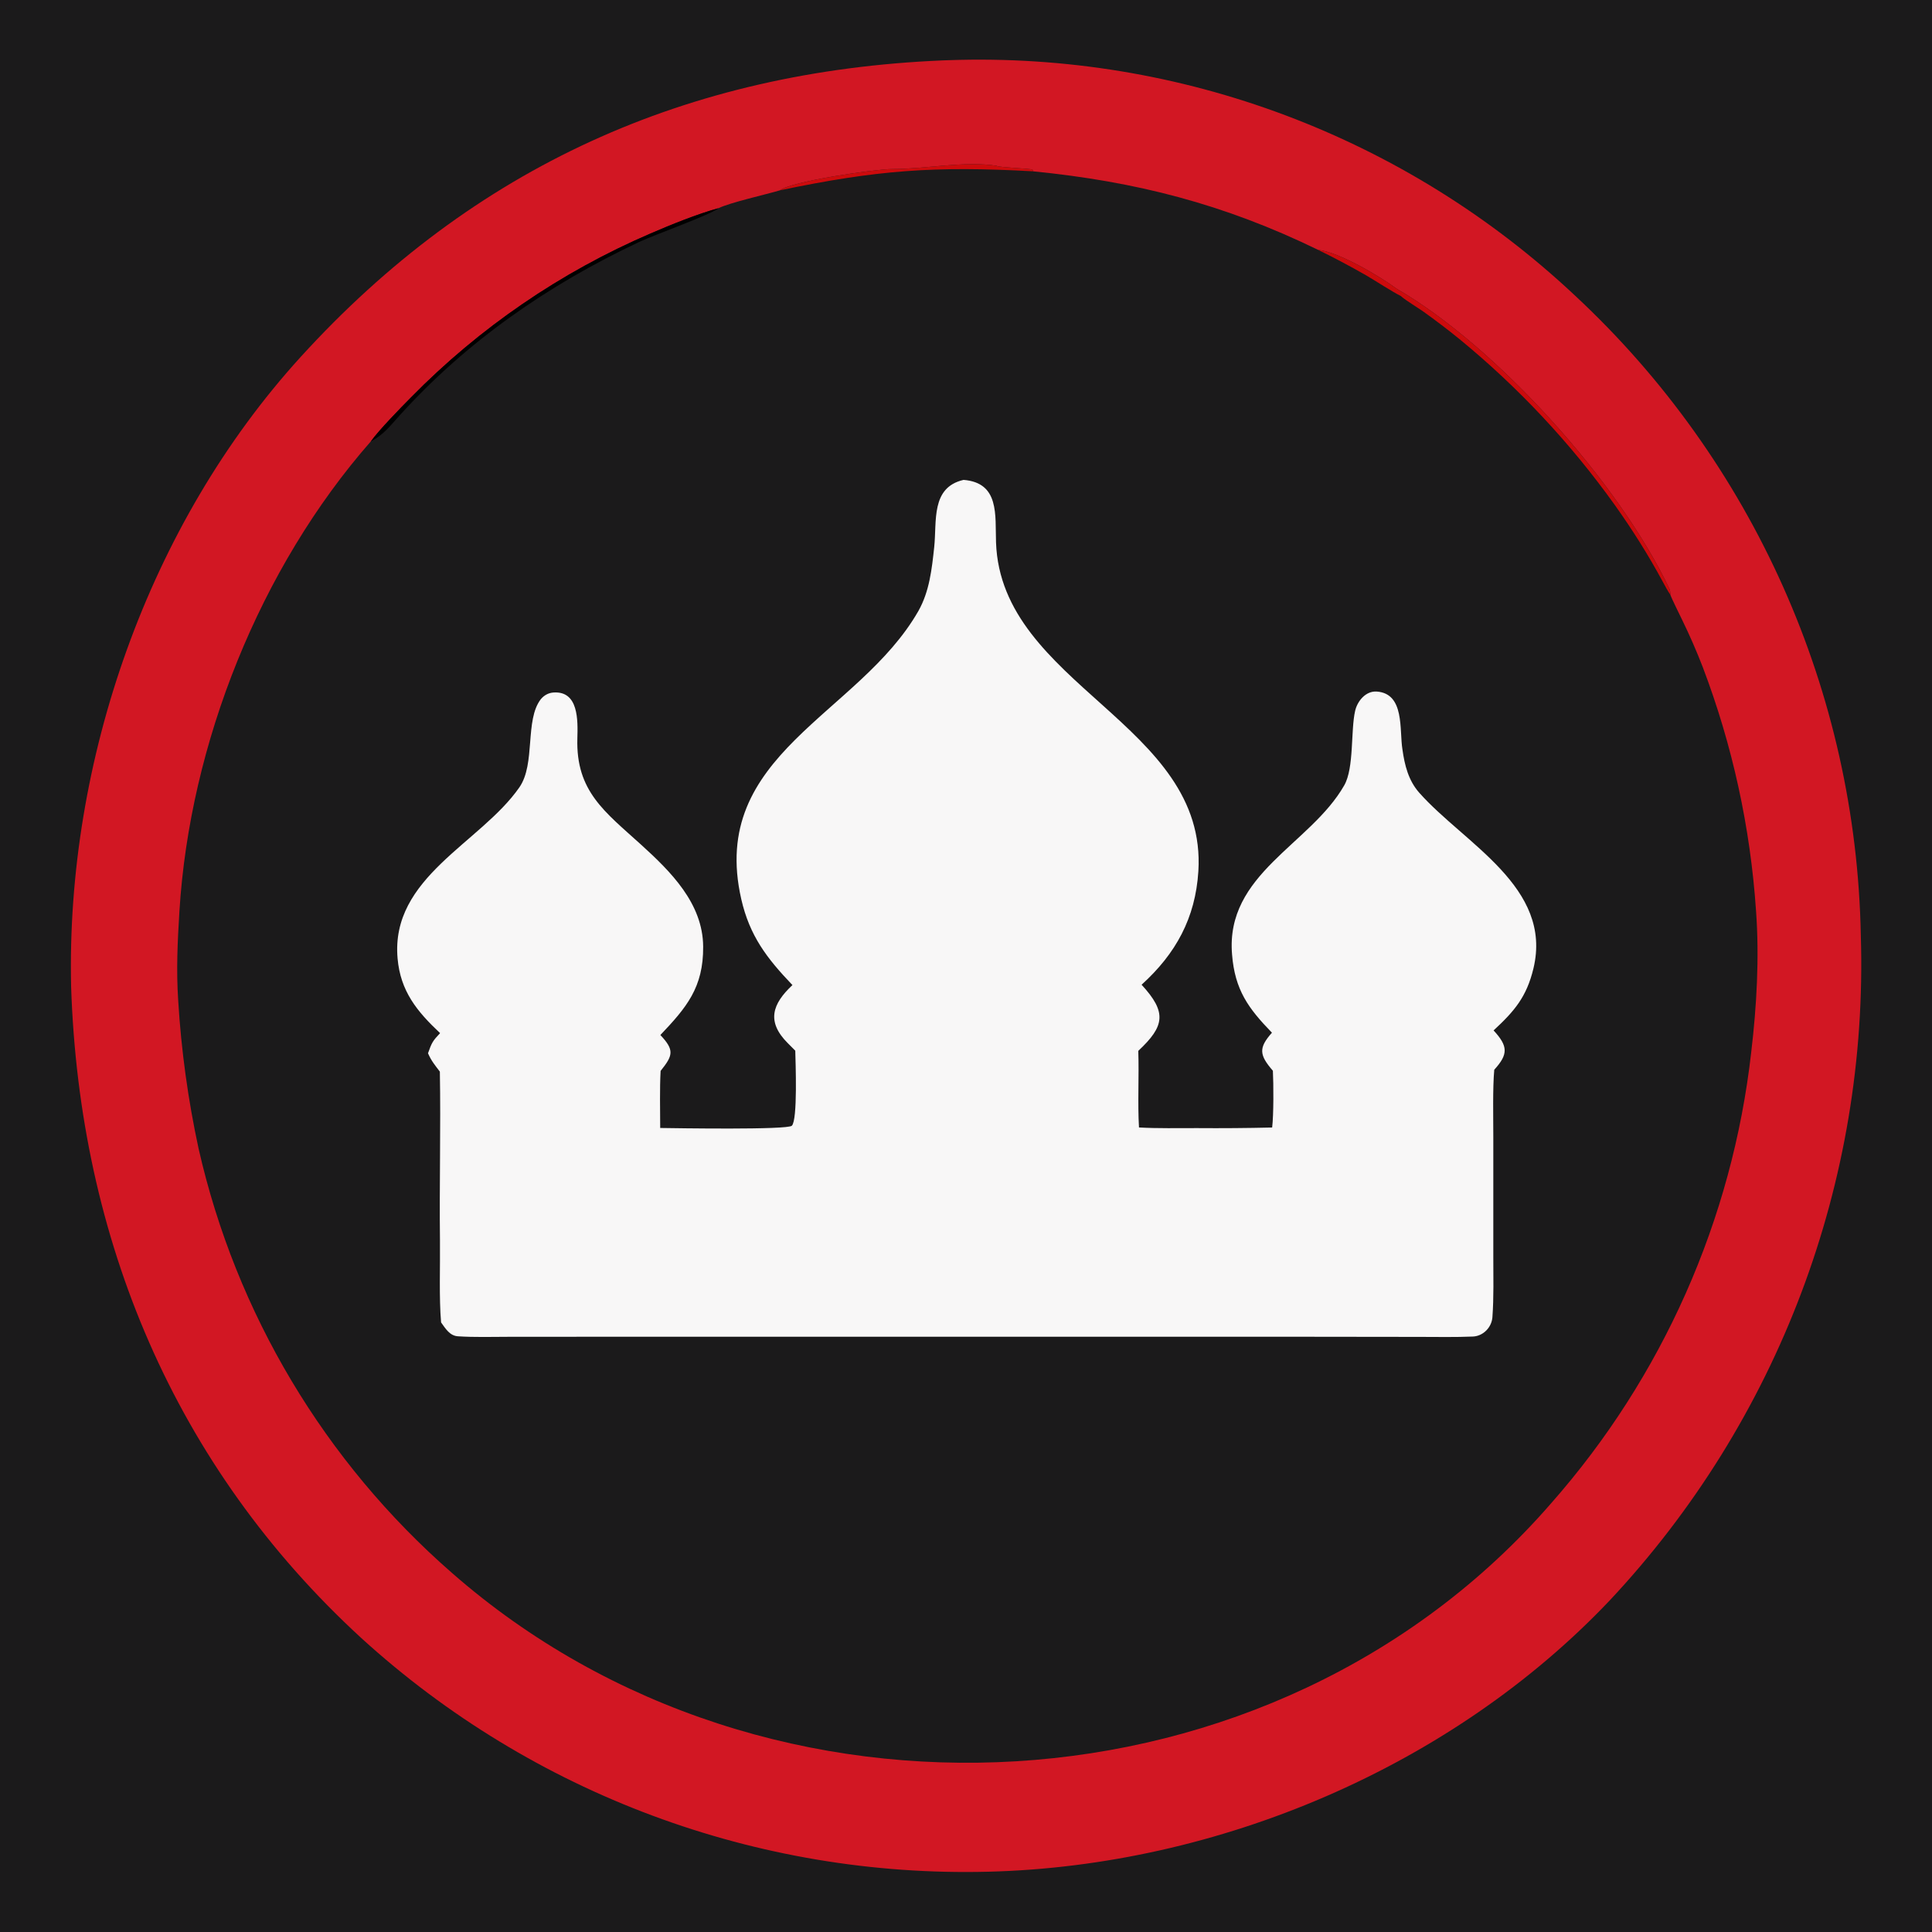
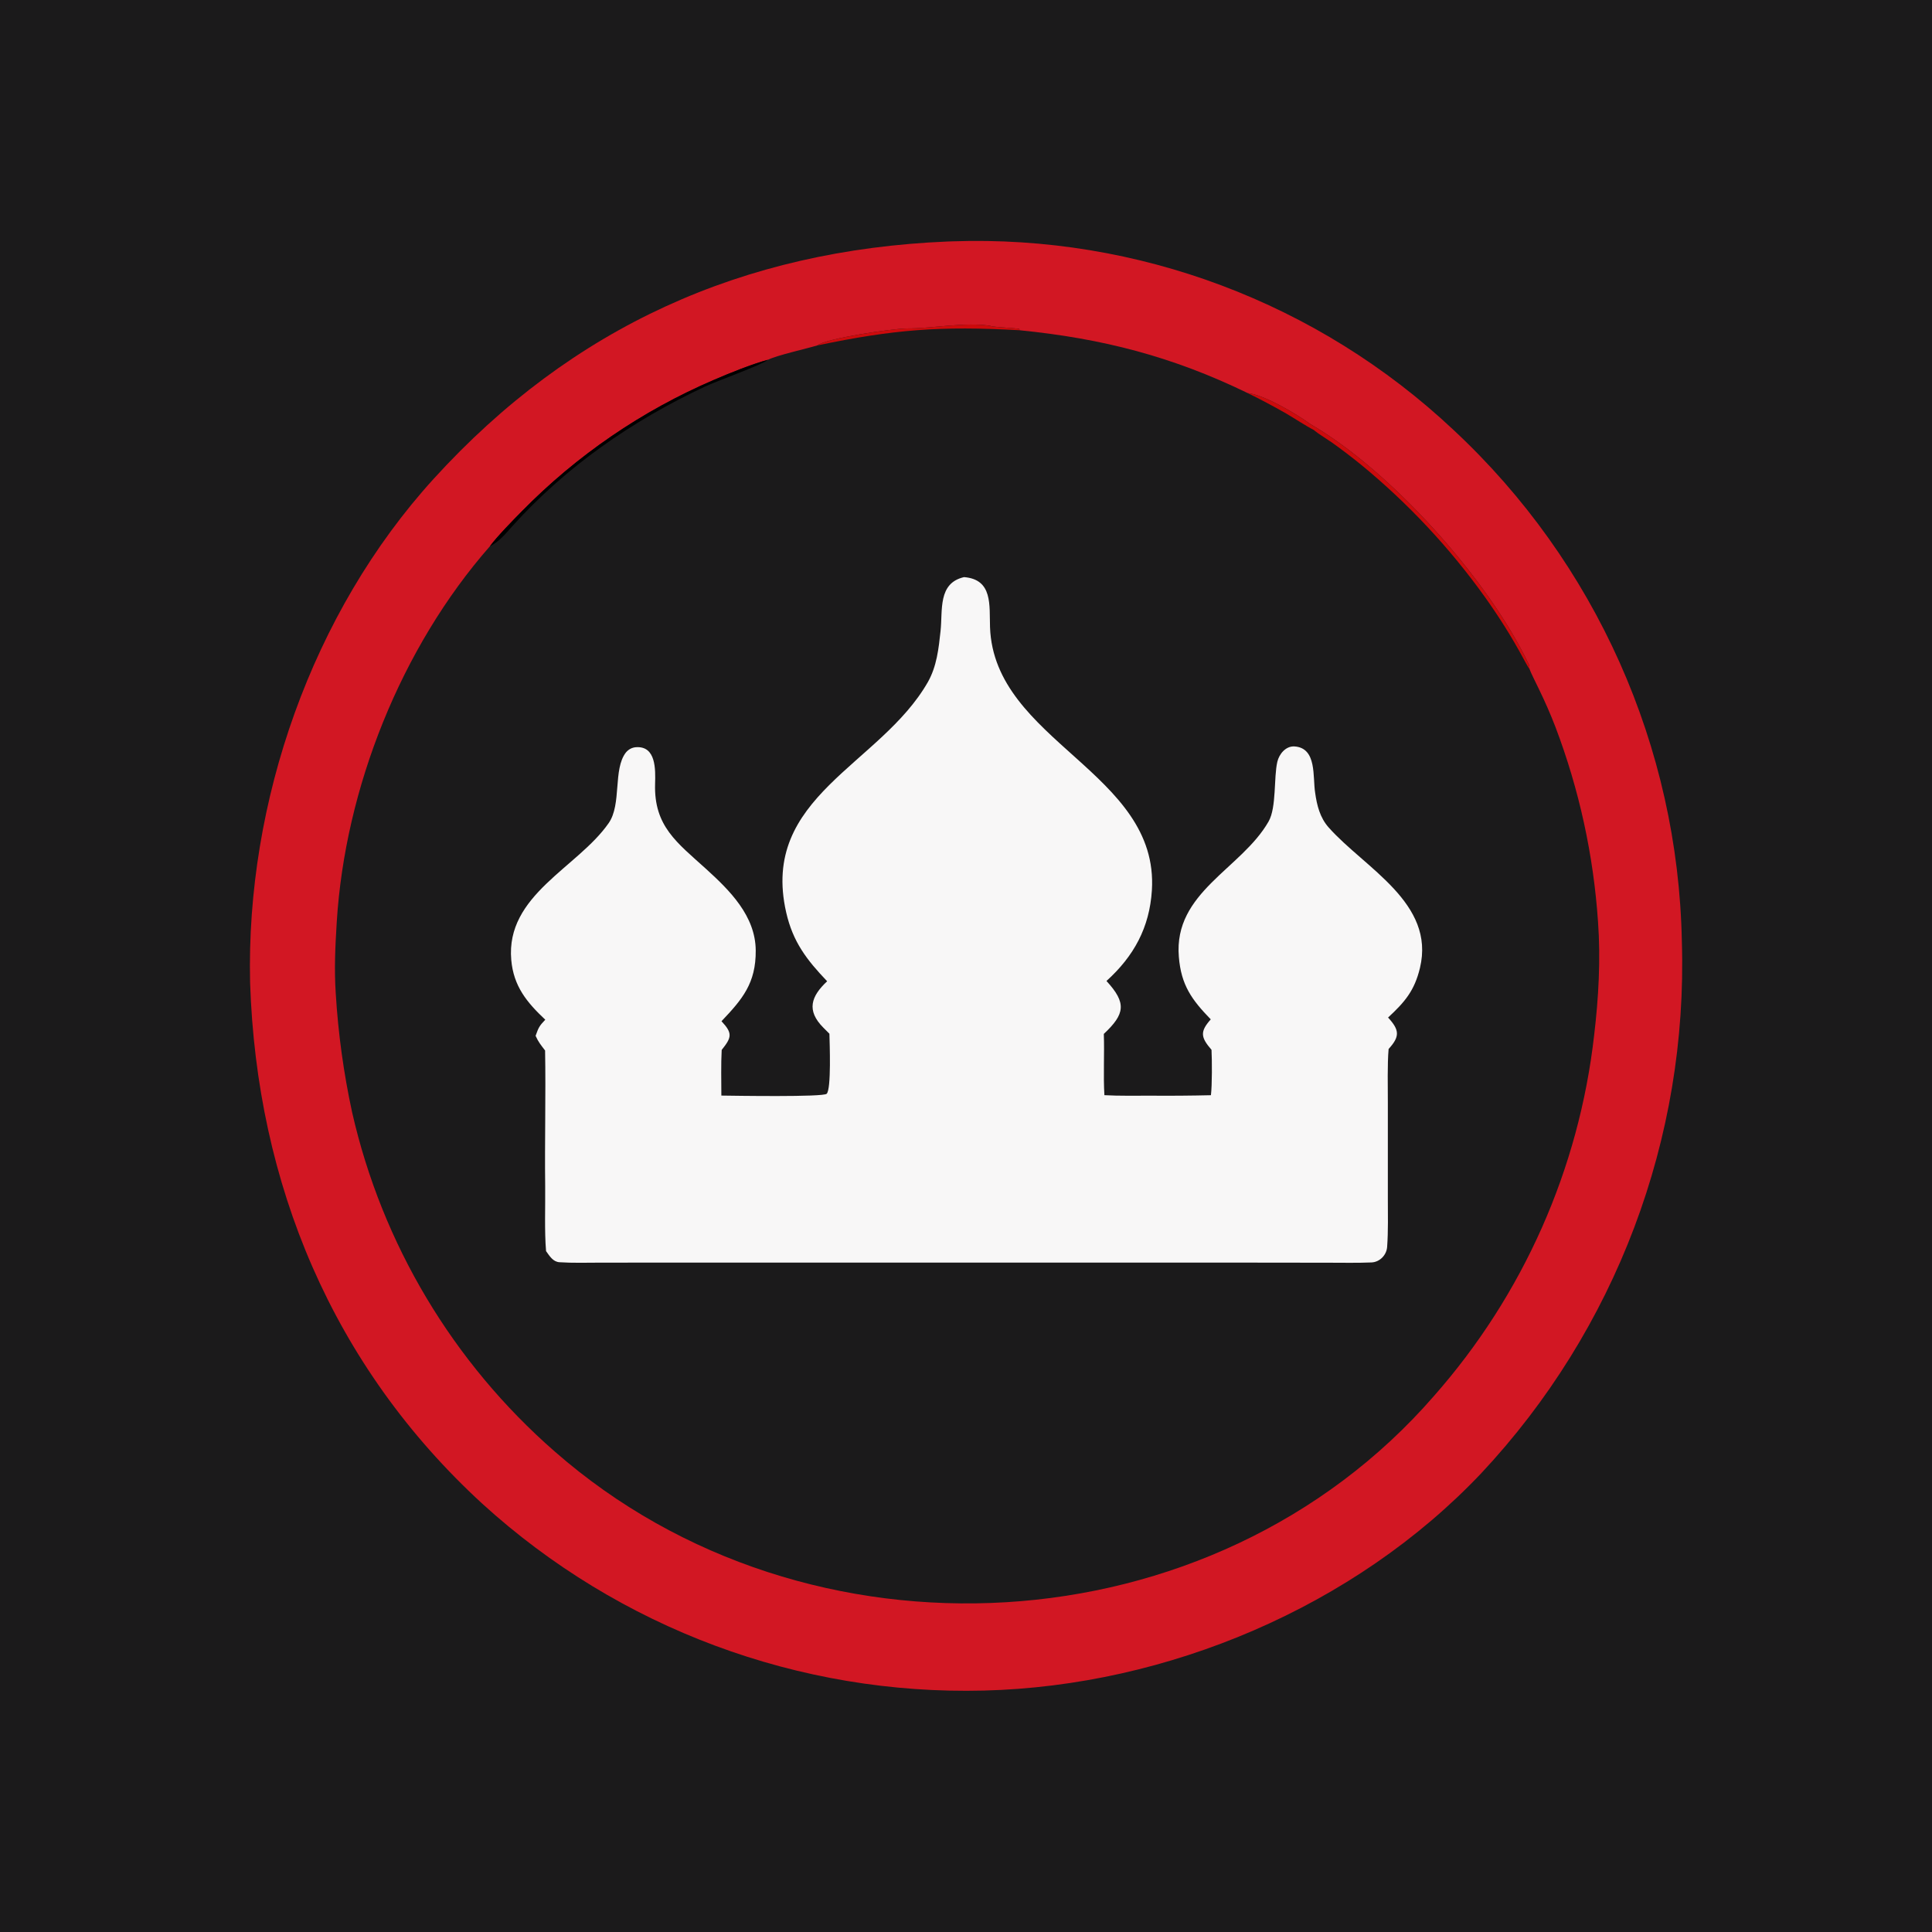
<svg xmlns="http://www.w3.org/2000/svg" viewBox="0 0 1024 1024">
  <rect width="1024" height="1024" fill="#1B1A1B" />
-   <g transform="translate(512, 512) scale(1.15) translate(-512, -511.6)">
+   <g transform="translate(512, 512) scale(0.92) translate(-512, -511.6)">
    <path fill="#D21723" d="M501.29 94.22C502.23 94.18 503.17 94.14 504.11 94.12C610.95 90.39 714.86 129.47 792.76 202.68C874.77 279.04 922.28 385.41 924.41 497.45C927.94 610.9 886.34 721.12 808.73 803.95C735.84 880.85 628.02 926.37 522.38 929.03C415.75 931.76 312.19 893.19 233.33 821.37C147.09 742.19 103.37 637.2 99.56 521.11C97.15 417.07 135.16 308.02 205.34 230.91C285.17 143.21 383.61 99.15 501.29 94.22Z" />
    <path fill="#1B1A1B" d="M426.33 154.08C431.45 149.93 470.37 144.28 478.06 144.29C493.6 144.31 511.27 140.43 526.43 142.84L526.05 142.87C528.52 143.6 538.76 143.93 542.62 144.48L542.9 145.34C590.46 150.07 630.89 160.44 674.28 181.54C683.92 182.53 702.83 193.82 710.49 199.47C756.29 225.96 812.88 288.53 836.35 338.09C836.52 338.45 836.62 340.12 836.65 340.55C837.08 341.98 841.18 350.22 842.02 351.99C845.51 359.13 848.7 366.43 851.56 373.84C865.26 409.89 873.53 447.76 876.12 486.24C877.68 507.61 876.43 530.03 873.9 551.29C865.2 628.47 832.97 701.1 781.58 759.34C654.1 906.04 420.5 918.78 275.08 791.32C216.44 740.15 175.56 671.7 158.32 595.81C153.45 573.29 150.3 550.43 148.91 527.43C147.98 513.34 148.62 500.36 149.48 486.32C154.25 409.18 186.54 328.14 237.67 269.84C241.59 264.43 251.37 254.42 256.21 249.54C287.76 217.42 325.27 191.75 366.65 173.98C375.73 170.05 388.39 164.92 397.97 162.32C403.22 159.73 419.84 156.03 426.33 154.08Z" />
    <path fill="#CC0A0C" d="M674.28 181.54C683.92 182.53 702.83 193.82 710.49 199.47C756.29 225.96 812.88 288.53 836.35 338.09C836.52 338.45 836.62 340.12 836.65 340.55C835.47 338.85 834.08 336.24 833.07 334.38C826.41 322.04 819.19 310.62 811.06 299.18C790.65 270.64 766.57 244.91 739.44 222.67C734.02 218.27 728.46 214.04 722.77 209.98C720.4 208.31 714.89 204.93 712.99 203.31L712.41 202.82C708.35 200.78 700.78 195.84 696.53 193.35C689.25 189.18 681.83 185.23 674.28 181.54Z" />
    <path d="M237.67 269.84C241.59 264.43 251.37 254.42 256.21 249.54C287.76 217.42 325.27 191.75 366.65 173.98C375.73 170.05 388.39 164.92 397.97 162.32C394.45 165.3 368.49 174.56 361.41 177.88C319.6 197.54 281.74 223.74 250.69 258.16C246.43 262.89 243.34 266.91 237.67 269.84Z" />
    <path fill="#CC0A0C" d="M426.33 154.08C431.45 149.93 470.37 144.28 478.06 144.29C493.6 144.31 511.27 140.43 526.43 142.84L526.05 142.87C528.52 143.6 538.76 143.93 542.62 144.48L542.9 145.34C497.25 142.81 470.71 144.81 426.33 154.08Z" />
    <path fill="#F8F7F7" d="M510.87 287.56C527.52 288.88 525.41 303.77 525.84 316.38C528.13 382.25 623.34 399.94 619.09 467.96C617.74 489.49 608.71 505.94 592.93 520.23C604.6 532.92 603.67 539.23 591.4 550.72C591.81 562.3 591.05 574.53 591.73 586.02C600.19 586.5 609.92 586.3 618.47 586.31C630.02 586.4 641.56 586.31 653.1 586.04C653.82 580.16 653.75 565.84 653.44 559.88C647.17 552.63 646.74 549.39 653.01 542.34C642.17 531.17 635.91 522.68 634.62 506.26C631.52 469.09 670.72 455.69 686.32 428.35C690.95 420.24 689.24 403.06 691.36 393.95C692.41 389.46 696.25 384.77 701.29 385.11C714.3 386 711.67 402.81 713.15 411.8C714.16 419.04 715.9 426.11 720.92 431.77C741.72 455.22 782.51 475.25 773.53 512.71C770.39 525.8 764.82 532.35 755.16 541.29C761.85 548.54 761.98 552.26 755.47 559.41C754.7 567.95 755.03 581.69 755.03 590.51L755.03 645.47C755.03 654.76 755.29 664.18 754.62 673.44C754.28 678.15 750.38 682.18 745.61 682.38C737.49 682.72 729.27 682.55 721.12 682.54L672.32 682.48L514.25 682.48L348.91 682.47L301.32 682.5C293.69 682.51 285.38 682.77 277.8 682.26C274.06 682.01 272.15 678.75 270.07 675.87C269.1 664.49 269.69 649.89 269.56 638.28C269.25 612.39 269.96 586.14 269.51 560.28C267.14 557.17 265.62 555.39 264.04 551.82C265.78 546.92 266.21 546.13 269.62 542.54C258.93 532.49 251.34 523.21 250.02 508.09C246.73 470.66 288.25 455.03 306.15 429.27C313.73 418.35 308.54 398.31 316.05 388.61C317.6 386.78 319.6 385.7 321.91 385.55C333.45 384.78 333.13 398.3 332.88 406.71C332.16 431.12 345.62 440.58 362.21 455.64C375.82 468 390.73 482.69 390.86 502.65C391.01 521.53 383.15 530.76 371.14 543.41C377.71 550.4 376.97 552.81 371.25 559.95C370.8 568.12 371.04 577.96 371.06 586.25C378.09 586.35 429.76 587.2 431.74 585.21C434.47 582.47 433.44 555.82 433.31 550.62L429.86 547.16C419.91 537.21 422.74 529.06 432.01 520.39C420.23 508.05 412.29 497.75 408.42 480.77C393.16 413.94 462.62 396.06 490.08 347.94C495.17 338.89 496.25 328.71 497.34 318.62C498.63 306.63 495.7 291.04 510.87 287.56Z" />
  </g>
</svg>
